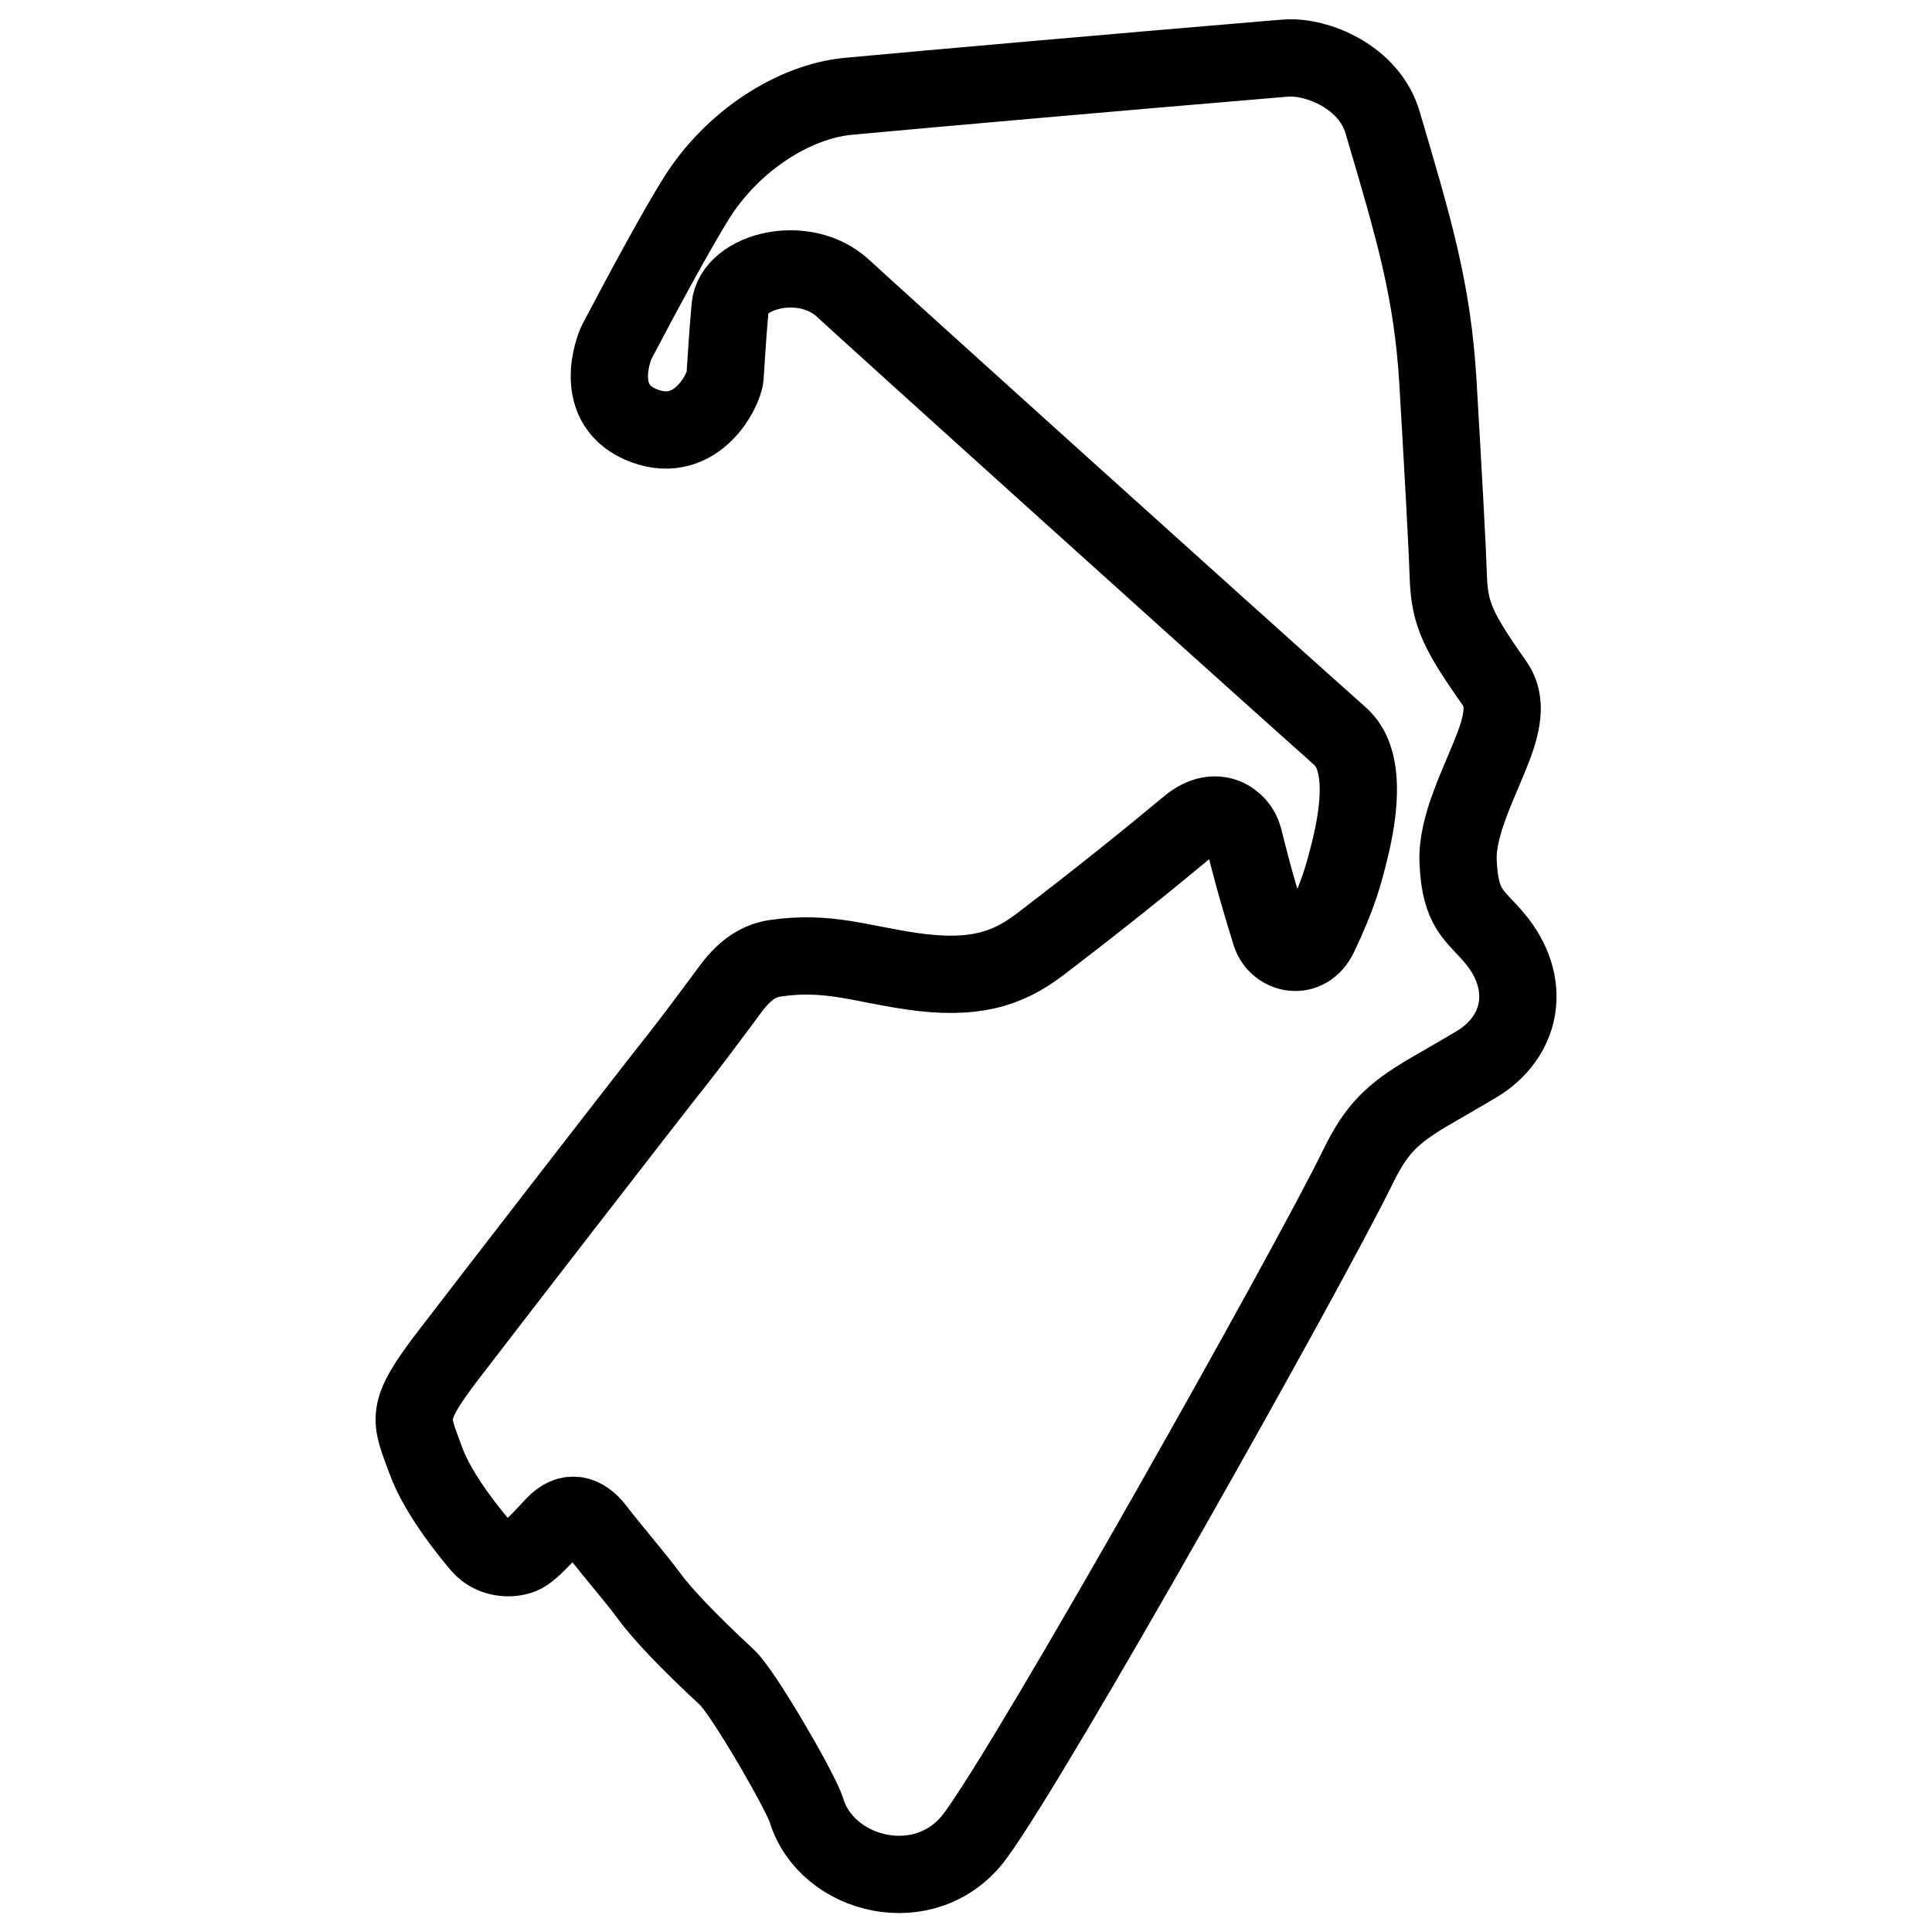
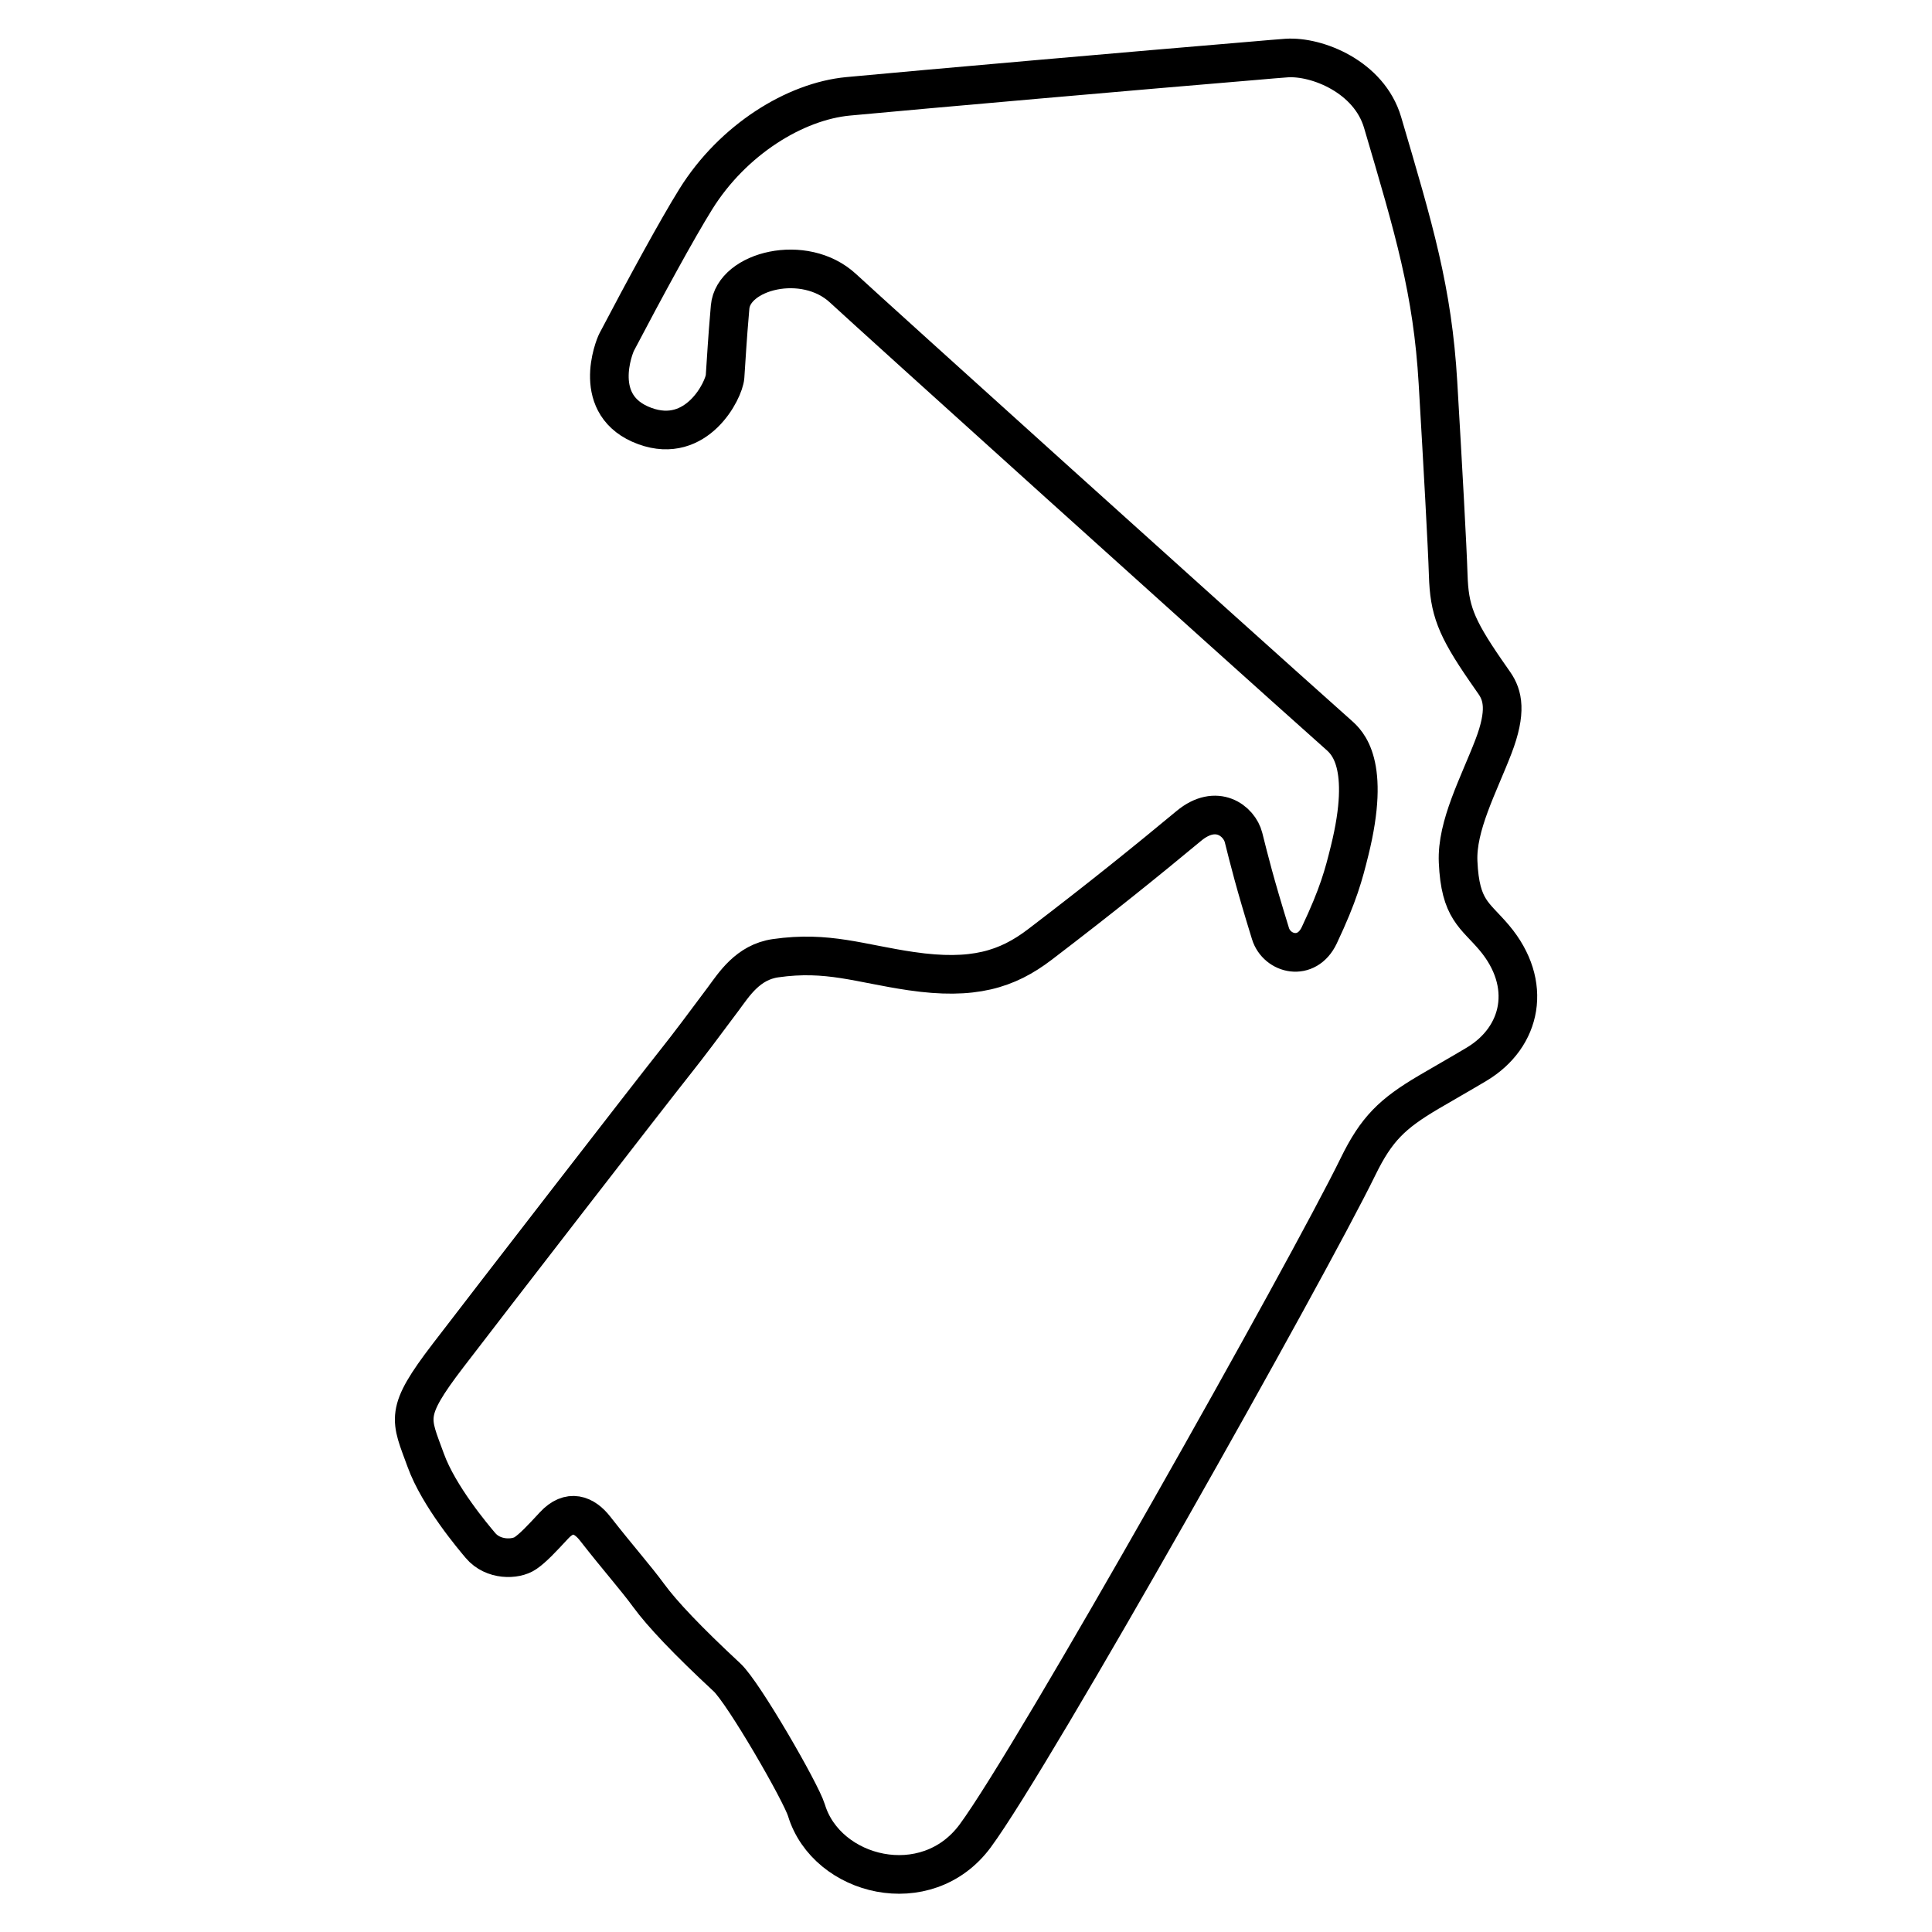
<svg xmlns="http://www.w3.org/2000/svg" width="500" height="500" xml:space="preserve">
-   <path style="fill: none; stroke: #000; stroke-width: 20; stroke-linejoin: round; stroke-dasharray: none; stroke-opacity: 1;" d="M187.132 258.577c2.83-3.815 6.413-9.565 13.577-10.593 13.554-1.944 21.828 1.404 35.111 3.348 16.012 2.344 24.823-.431 33.316-6.912 16.091-12.281 27.87-21.819 38.54-30.677 7.154-5.938 13.066-1.296 14.154 3.024 1.523 6.05 2.831 11.45 6.969 24.844 1.656 5.362 9.362 7.346 12.628.432 5.003-10.589 6.313-15.666 7.839-21.819 5.617-22.642-.695-28.128-2.83-30.029-29.832-26.571-120.874-108.733-128.253-115.577-10.017-9.29-28.416-4.536-29.233 4.861-.816 9.398-.899 12.315-1.306 17.985-.25 3.466-7.266 17.717-20.74 12.8-14.209-5.185-7.879-20.646-7.325-21.701 7.29-13.886 15.623-29.211 20.505-37.048 9.58-15.378 25.704-25.296 39.407-26.584 18.917-1.78 76.237-6.805 105.634-9.258 2.916-.243 5.556-.498 7.862-.65 7.843-.516 21.345 4.846 24.827 16.658 8.166 27.706 12.928 43.496 14.332 67.407 1.269 21.603 2.421 42.276 2.653 49.736.278 8.92 1.882 13.375 9.635 24.627.68.984 1.46 2.099 2.315 3.333 2.182 3.148 3.236 7.36-.247 16.434-3.793 9.88-9.554 20.467-9.145 29.812.546 12.475 4.325 13.683 9.363 19.66 10.017 11.882 7.186 25.707-4.62 32.755-4.323 2.58-8.564 4.969-12.364 7.211-9.437 5.57-13.513 9.501-18.29 19.28-12.957 26.518-83.893 152.682-99.075 173.203-12.588 17.013-38.433 10.532-43.659-6.643-1.42-4.666-16.26-30.392-20.577-34.403-10.234-9.505-16.766-16.417-20.25-21.17-3.42-4.668-7.676-9.398-13.882-17.337-2.815-3.6-6.621-5.117-10.615-.81-3.291 3.549-5.422 5.822-7.408 7.183-2.547 1.745-8.378 1.89-11.644-1.998-1.713-2.04-10.749-12.65-14.154-22.035-3.919-10.802-5.688-12.142 5.771-27.113 10.997-14.365 52.26-67.725 59.227-76.475 2.784-3.497 7.22-9.384 11.952-15.761z" />
+   <path style="fill: none; stroke: #000; stroke-width: 10; stroke-linejoin: round; stroke-dasharray: none; stroke-opacity: 1;" d="M187.132 258.577c2.83-3.815 6.413-9.565 13.577-10.593 13.554-1.944 21.828 1.404 35.111 3.348 16.012 2.344 24.823-.431 33.316-6.912 16.091-12.281 27.87-21.819 38.54-30.677 7.154-5.938 13.066-1.296 14.154 3.024 1.523 6.05 2.831 11.45 6.969 24.844 1.656 5.362 9.362 7.346 12.628.432 5.003-10.589 6.313-15.666 7.839-21.819 5.617-22.642-.695-28.128-2.83-30.029-29.832-26.571-120.874-108.733-128.253-115.577-10.017-9.29-28.416-4.536-29.233 4.861-.816 9.398-.899 12.315-1.306 17.985-.25 3.466-7.266 17.717-20.74 12.8-14.209-5.185-7.879-20.646-7.325-21.701 7.29-13.886 15.623-29.211 20.505-37.048 9.58-15.378 25.704-25.296 39.407-26.584 18.917-1.78 76.237-6.805 105.634-9.258 2.916-.243 5.556-.498 7.862-.65 7.843-.516 21.345 4.846 24.827 16.658 8.166 27.706 12.928 43.496 14.332 67.407 1.269 21.603 2.421 42.276 2.653 49.736.278 8.92 1.882 13.375 9.635 24.627.68.984 1.46 2.099 2.315 3.333 2.182 3.148 3.236 7.36-.247 16.434-3.793 9.88-9.554 20.467-9.145 29.812.546 12.475 4.325 13.683 9.363 19.66 10.017 11.882 7.186 25.707-4.62 32.755-4.323 2.58-8.564 4.969-12.364 7.211-9.437 5.57-13.513 9.501-18.29 19.28-12.957 26.518-83.893 152.682-99.075 173.203-12.588 17.013-38.433 10.532-43.659-6.643-1.42-4.666-16.26-30.392-20.577-34.403-10.234-9.505-16.766-16.417-20.25-21.17-3.42-4.668-7.676-9.398-13.882-17.337-2.815-3.6-6.621-5.117-10.615-.81-3.291 3.549-5.422 5.822-7.408 7.183-2.547 1.745-8.378 1.89-11.644-1.998-1.713-2.04-10.749-12.65-14.154-22.035-3.919-10.802-5.688-12.142 5.771-27.113 10.997-14.365 52.26-67.725 59.227-76.475 2.784-3.497 7.22-9.384 11.952-15.761z" />
</svg>
